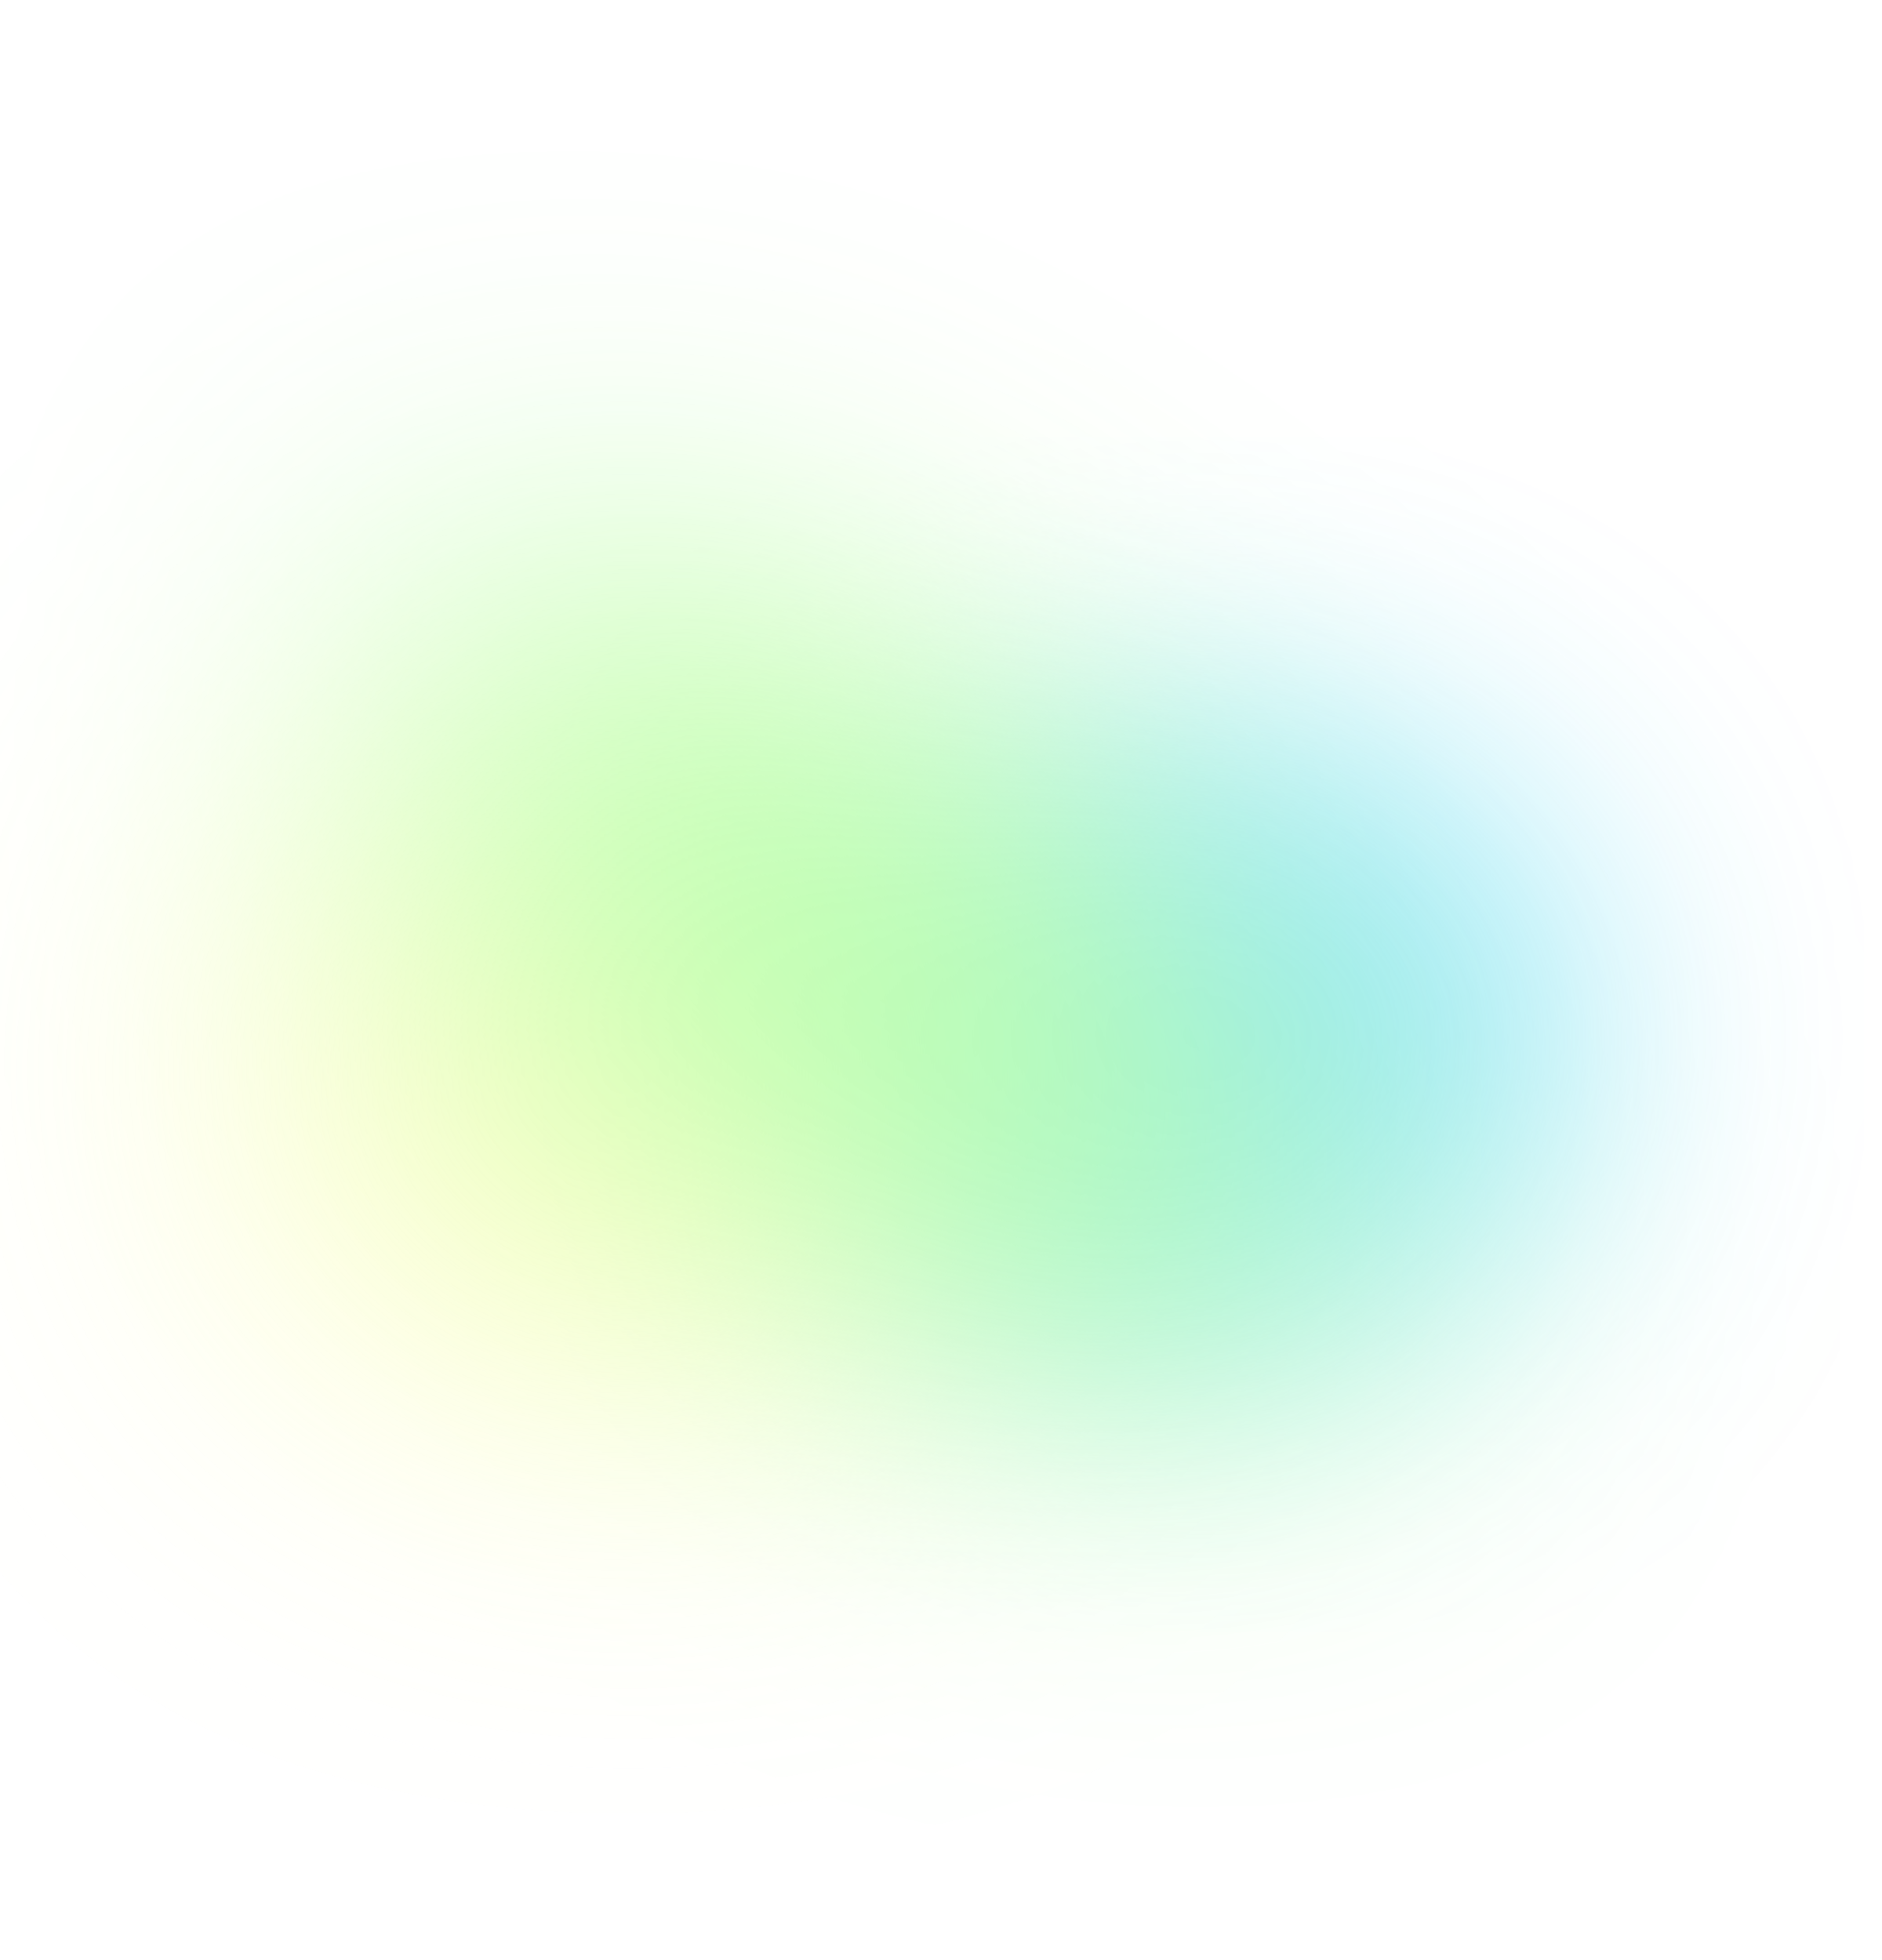
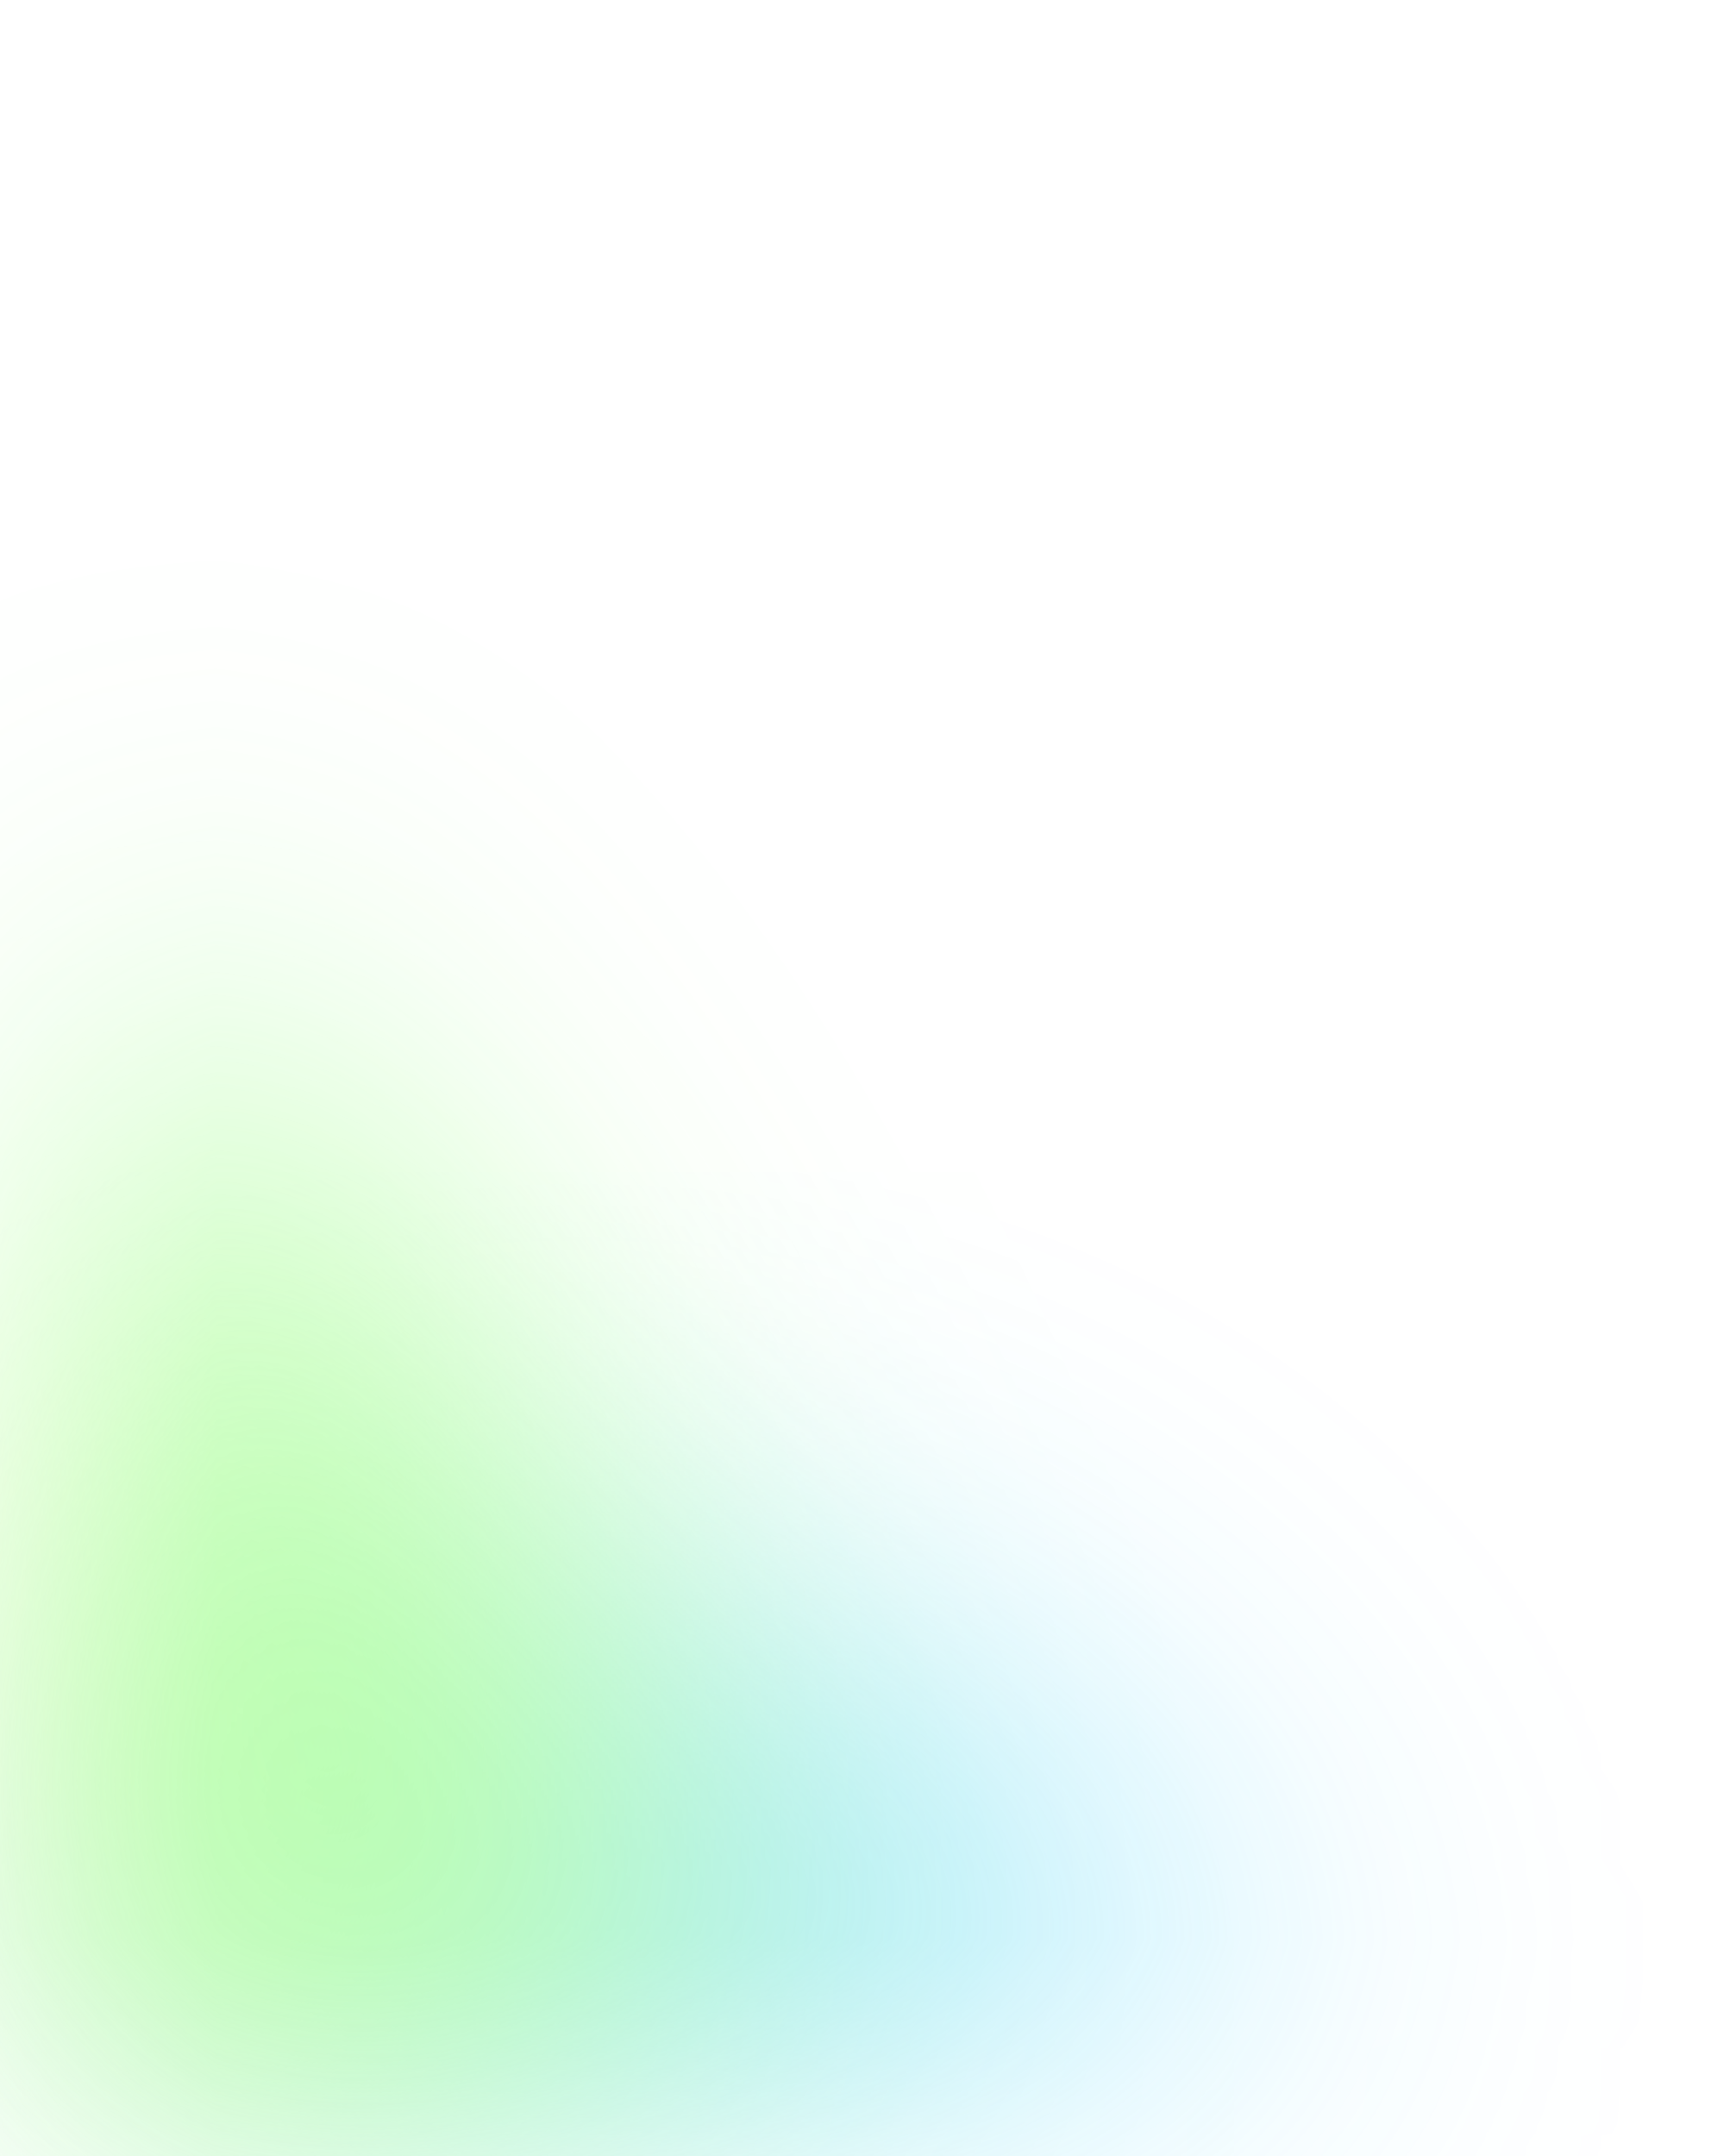
- <svg xmlns="http://www.w3.org/2000/svg" width="430" height="448" viewBox="0 0 430 448" fill="none">
+ <svg xmlns="http://www.w3.org/2000/svg" width="265" height="334" viewBox="0 0 265 334" fill="none">
  <g opacity="0.46">
-     <g filter="url(#filter0_f_279_11347)">
-       <ellipse cx="85.606" cy="71.266" rx="85.606" ry="71.266" transform="matrix(-0.999987 -0.00517824 0.00308244 -0.999995 360.47 308.187)" fill="#17C7FF" />
+     <g filter="url(#filter0_f_276_21)">
+       <ellipse cx="94.309" cy="78.511" rx="94.309" ry="78.511" transform="matrix(-0.865393 -0.501095 0.49928 -0.866441 145.054 451.515)" fill="#17C7FF" />
    </g>
-     <g filter="url(#filter1_f_279_11347)">
-       <ellipse cx="85.606" cy="71.266" rx="85.606" ry="71.266" transform="matrix(-0.999987 -0.00517824 0.00308244 -0.999995 228.68 316.342)" fill="#FEFE6F" />
+     <g filter="url(#filter1_f_276_21)">
+       <ellipse cx="94.309" cy="78.511" rx="94.309" ry="78.511" transform="matrix(-0.865393 -0.501095 0.49928 -0.866441 14.5726 387.211)" fill="#FEFE6F" />
    </g>
-     <g filter="url(#filter2_f_279_11347)">
-       <ellipse cx="135.366" cy="52.463" rx="135.366" ry="52.463" transform="matrix(-0.769984 -0.639674 0.767557 -0.639368 266.095 343.947)" fill="#56FF43" />
+     <g filter="url(#filter2_f_276_21)">
+       <ellipse cx="149.128" cy="57.796" rx="149.128" ry="57.796" transform="matrix(-0.350661 -0.9376 0.983736 -0.173782 35.2472 434.077)" fill="#56FF43" />
    </g>
  </g>
  <defs>
-     <filter id="filter0_f_279_11347" x="124.326" y="100.056" width="301.519" height="272.844" filterUnits="userSpaceOnUse" color-interpolation-filters="sRGB">
+     <filter id="filter0_f_276_21" x="-59.699" y="181.617" width="324.677" height="309.23" filterUnits="userSpaceOnUse" color-interpolation-filters="sRGB">
      <feFlood flood-opacity="0" result="BackgroundImageFix" />
      <feBlend mode="normal" in="SourceGraphic" in2="BackgroundImageFix" result="shape" />
-       <feGaussianBlur stdDeviation="32.577" result="effect1_foregroundBlur_279_11347" />
+       <feGaussianBlur stdDeviation="35.889" result="effect1_foregroundBlur_276_21" />
    </filter>
-     <filter id="filter1_f_279_11347" x="-72.619" y="43.057" width="431.828" height="403.153" filterUnits="userSpaceOnUse" color-interpolation-filters="sRGB">
+     <filter id="filter1_f_276_21" x="-261.959" y="45.535" width="468.234" height="452.786" filterUnits="userSpaceOnUse" color-interpolation-filters="sRGB">
      <feFlood flood-opacity="0" result="BackgroundImageFix" />
      <feBlend mode="normal" in="SourceGraphic" in2="BackgroundImageFix" result="shape" />
-       <feGaussianBlur stdDeviation="65.154" result="effect1_foregroundBlur_279_11347" />
+       <feGaussianBlur stdDeviation="71.778" result="effect1_foregroundBlur_276_21" />
    </filter>
-     <filter id="filter2_f_279_11347" x="-39.944" y="0.62" width="484.154" height="446.388" filterUnits="userSpaceOnUse" color-interpolation-filters="sRGB">
+     <filter id="filter2_f_276_21" x="-180.994" y="0.466" width="441.609" height="567.489" filterUnits="userSpaceOnUse" color-interpolation-filters="sRGB">
      <feFlood flood-opacity="0" result="BackgroundImageFix" />
      <feBlend mode="normal" in="SourceGraphic" in2="BackgroundImageFix" result="shape" />
-       <feGaussianBlur stdDeviation="65.154" result="effect1_foregroundBlur_279_11347" />
+       <feGaussianBlur stdDeviation="71.778" result="effect1_foregroundBlur_276_21" />
    </filter>
  </defs>
</svg>
